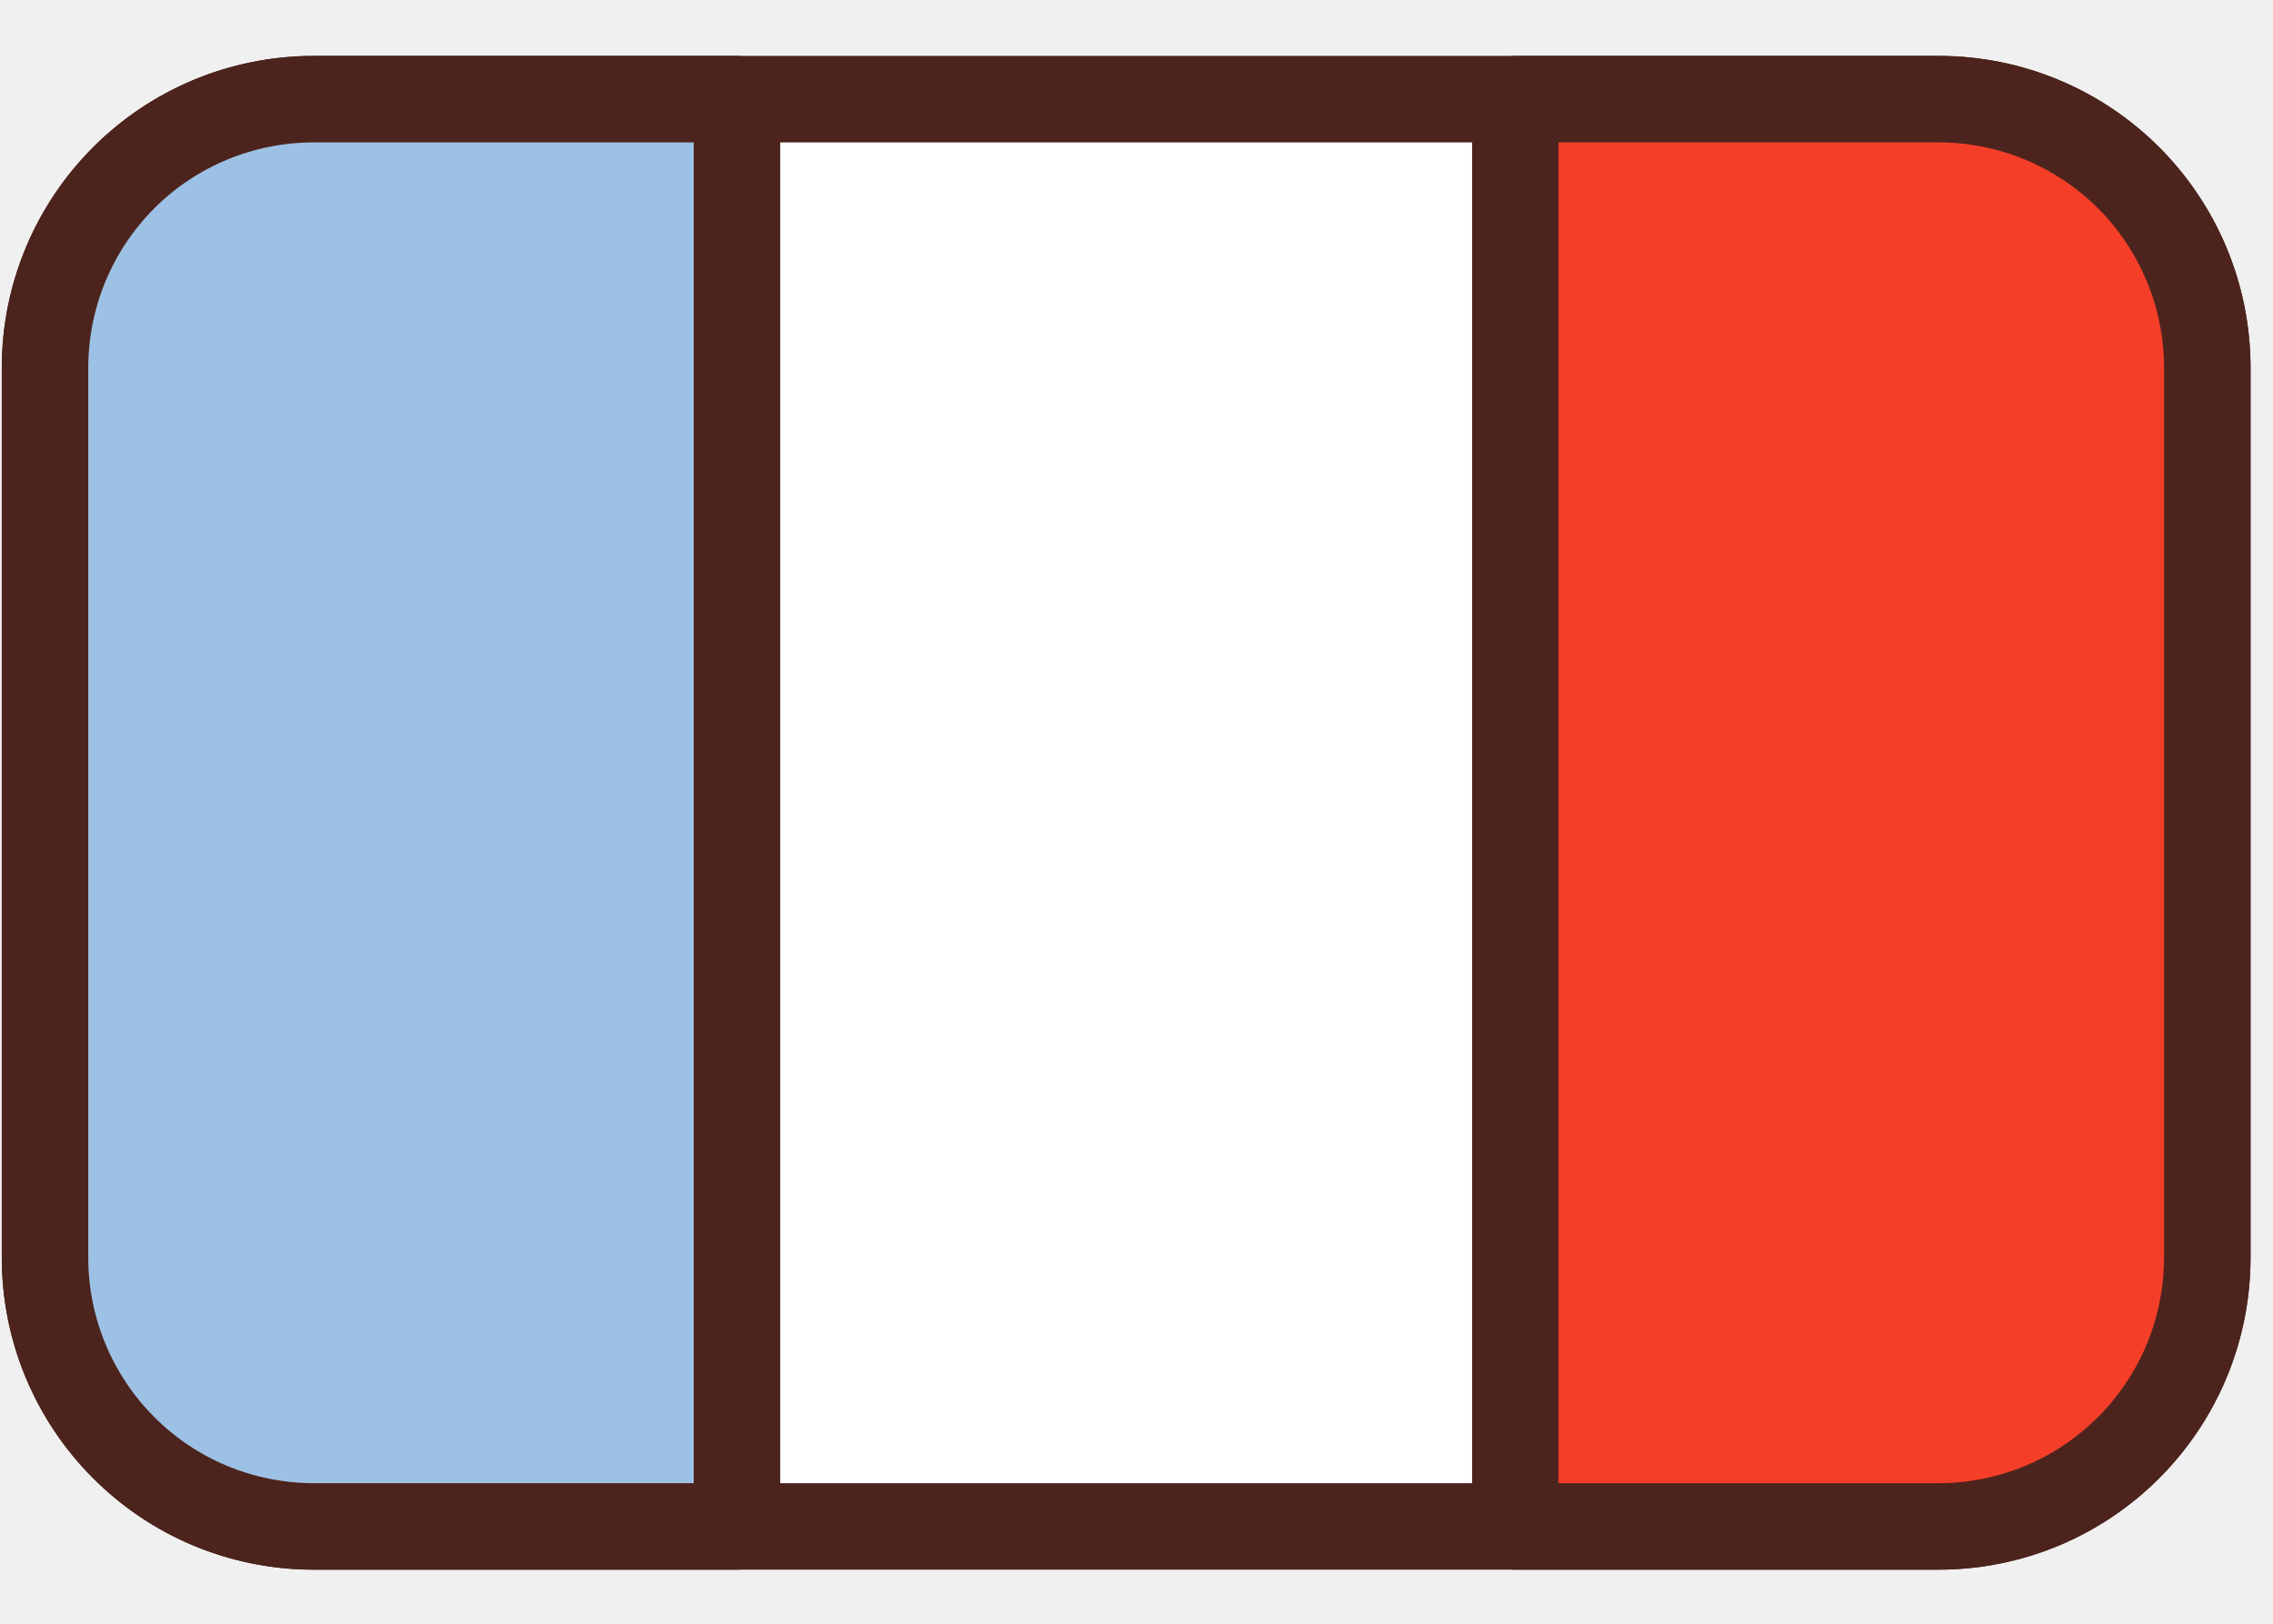
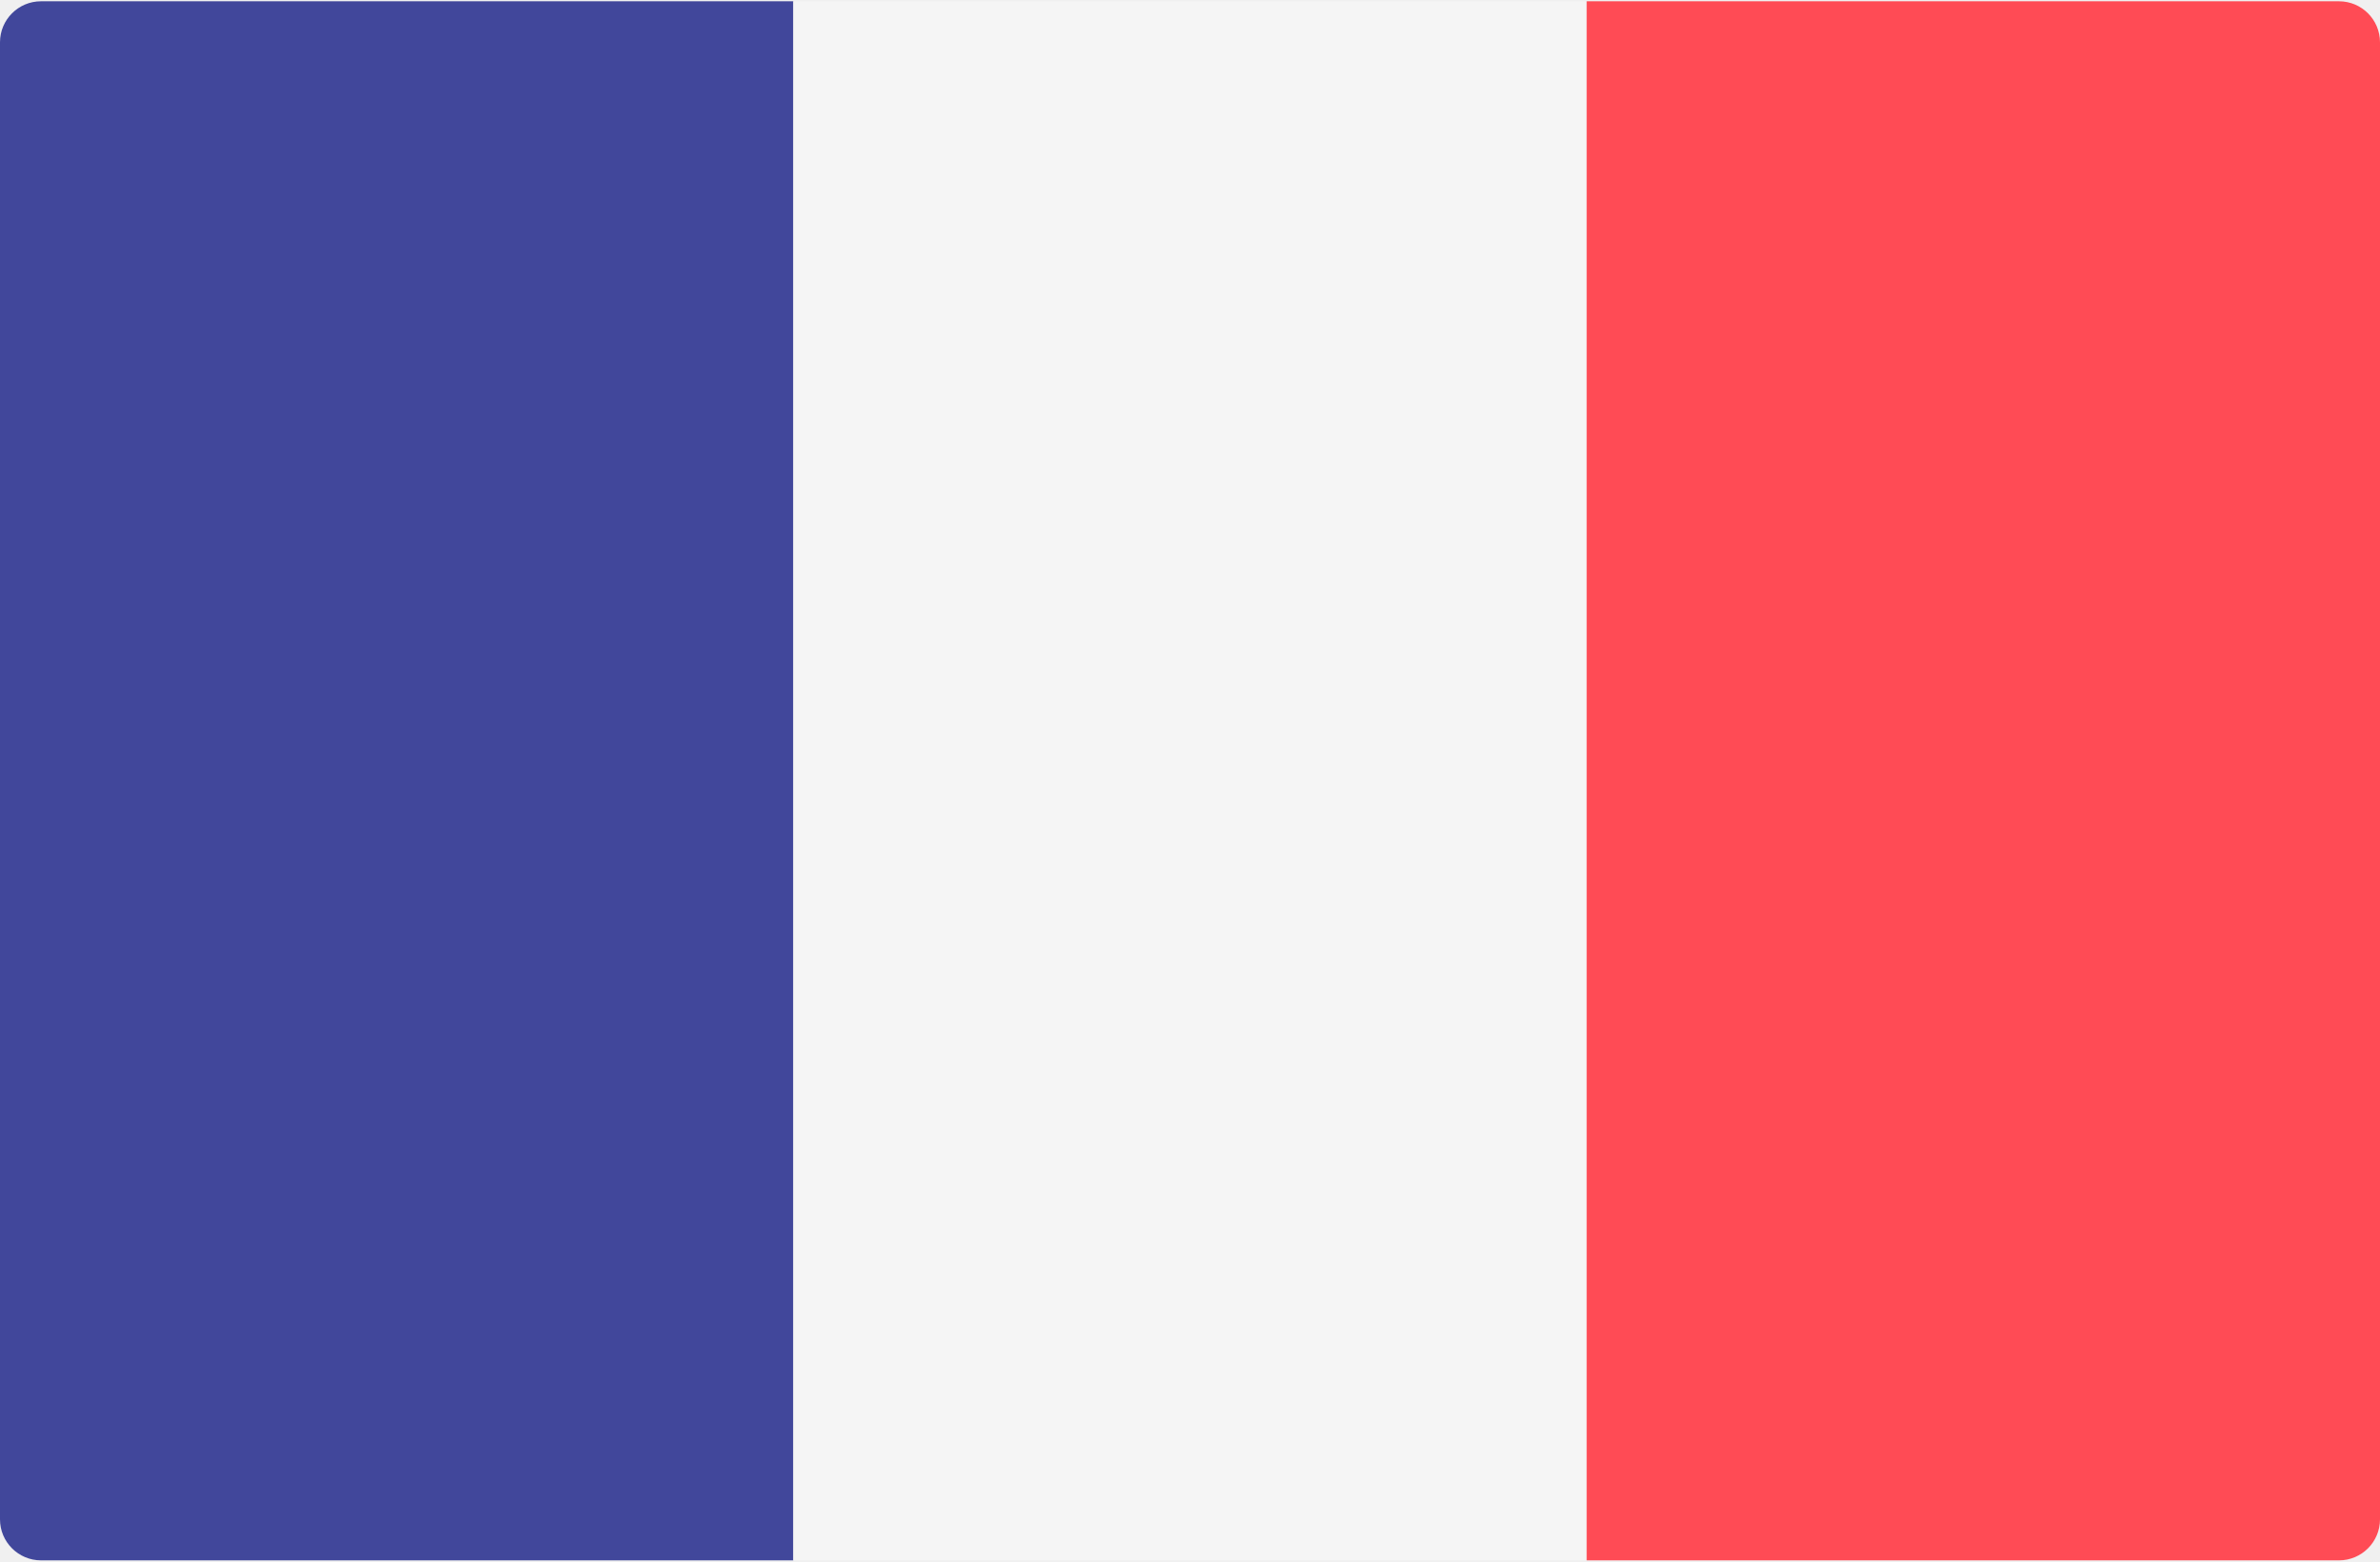
- <svg xmlns="http://www.w3.org/2000/svg" width="21" height="15" viewBox="0 0 21 15" fill="none">
-   <g clip-path="url(#clip0_107_667)">
-     <path d="M17.911 0.916H2.898C1.527 0.916 0.416 2.027 0.416 3.397V11.618C0.416 12.989 1.527 14.101 2.898 14.101H17.911C19.282 14.101 20.393 12.989 20.393 11.618V3.397C20.393 2.027 19.282 0.916 17.911 0.916Z" fill="white" stroke="#4C241D" stroke-width="0.799" stroke-linecap="round" stroke-linejoin="round" />
-     <path d="M2.898 0.916H6.809V14.101H2.898C2.572 14.101 2.249 14.036 1.948 13.912C1.647 13.787 1.373 13.604 1.143 13.373C0.912 13.143 0.73 12.869 0.605 12.568C0.48 12.267 0.416 11.944 0.416 11.618V3.397C0.416 2.739 0.678 2.108 1.143 1.642C1.608 1.177 2.24 0.916 2.898 0.916Z" fill="#9DC1E4" stroke="#4C241D" stroke-width="0.799" stroke-linecap="round" stroke-linejoin="round" />
-     <path d="M14 0.916H17.911C18.569 0.916 19.2 1.177 19.666 1.642C20.131 2.108 20.393 2.739 20.393 3.397V11.618C20.393 11.944 20.328 12.267 20.204 12.568C20.079 12.869 19.896 13.143 19.666 13.373C19.435 13.604 19.162 13.787 18.86 13.912C18.559 14.036 18.237 14.101 17.911 14.101H14V0.916Z" fill="#F53E28" stroke="#4C241D" stroke-width="0.799" stroke-linecap="round" stroke-linejoin="round" />
+ <svg xmlns="http://www.w3.org/2000/svg" width="512" height="336" viewBox="0 0 512 336">
+   <g fill="none">
+     <path d="M170.667 335.724H8.828A8.829 8.829 0 0 1 0 326.896V9.103A8.829 8.829 0 0 1 8.828.275h161.839v335.449z" fill="#41479B" />
+     <path fill="#F5F5F5" d="M170.67.276h170.67v335.448H170.67z" />
+     <path d="M503.172 335.724H341.333V.276h161.839A8.829 8.829 0 0 1 512 9.104v317.793a8.828 8.828 0 0 1-8.828 8.827z" fill="#FF4B55" />
  </g>
-   <defs>
-     <clipPath id="clip0_107_667">
-       <rect width="20.808" height="14" fill="white" transform="translate(0 0.5)" />
-     </clipPath>
-   </defs>
</svg>
